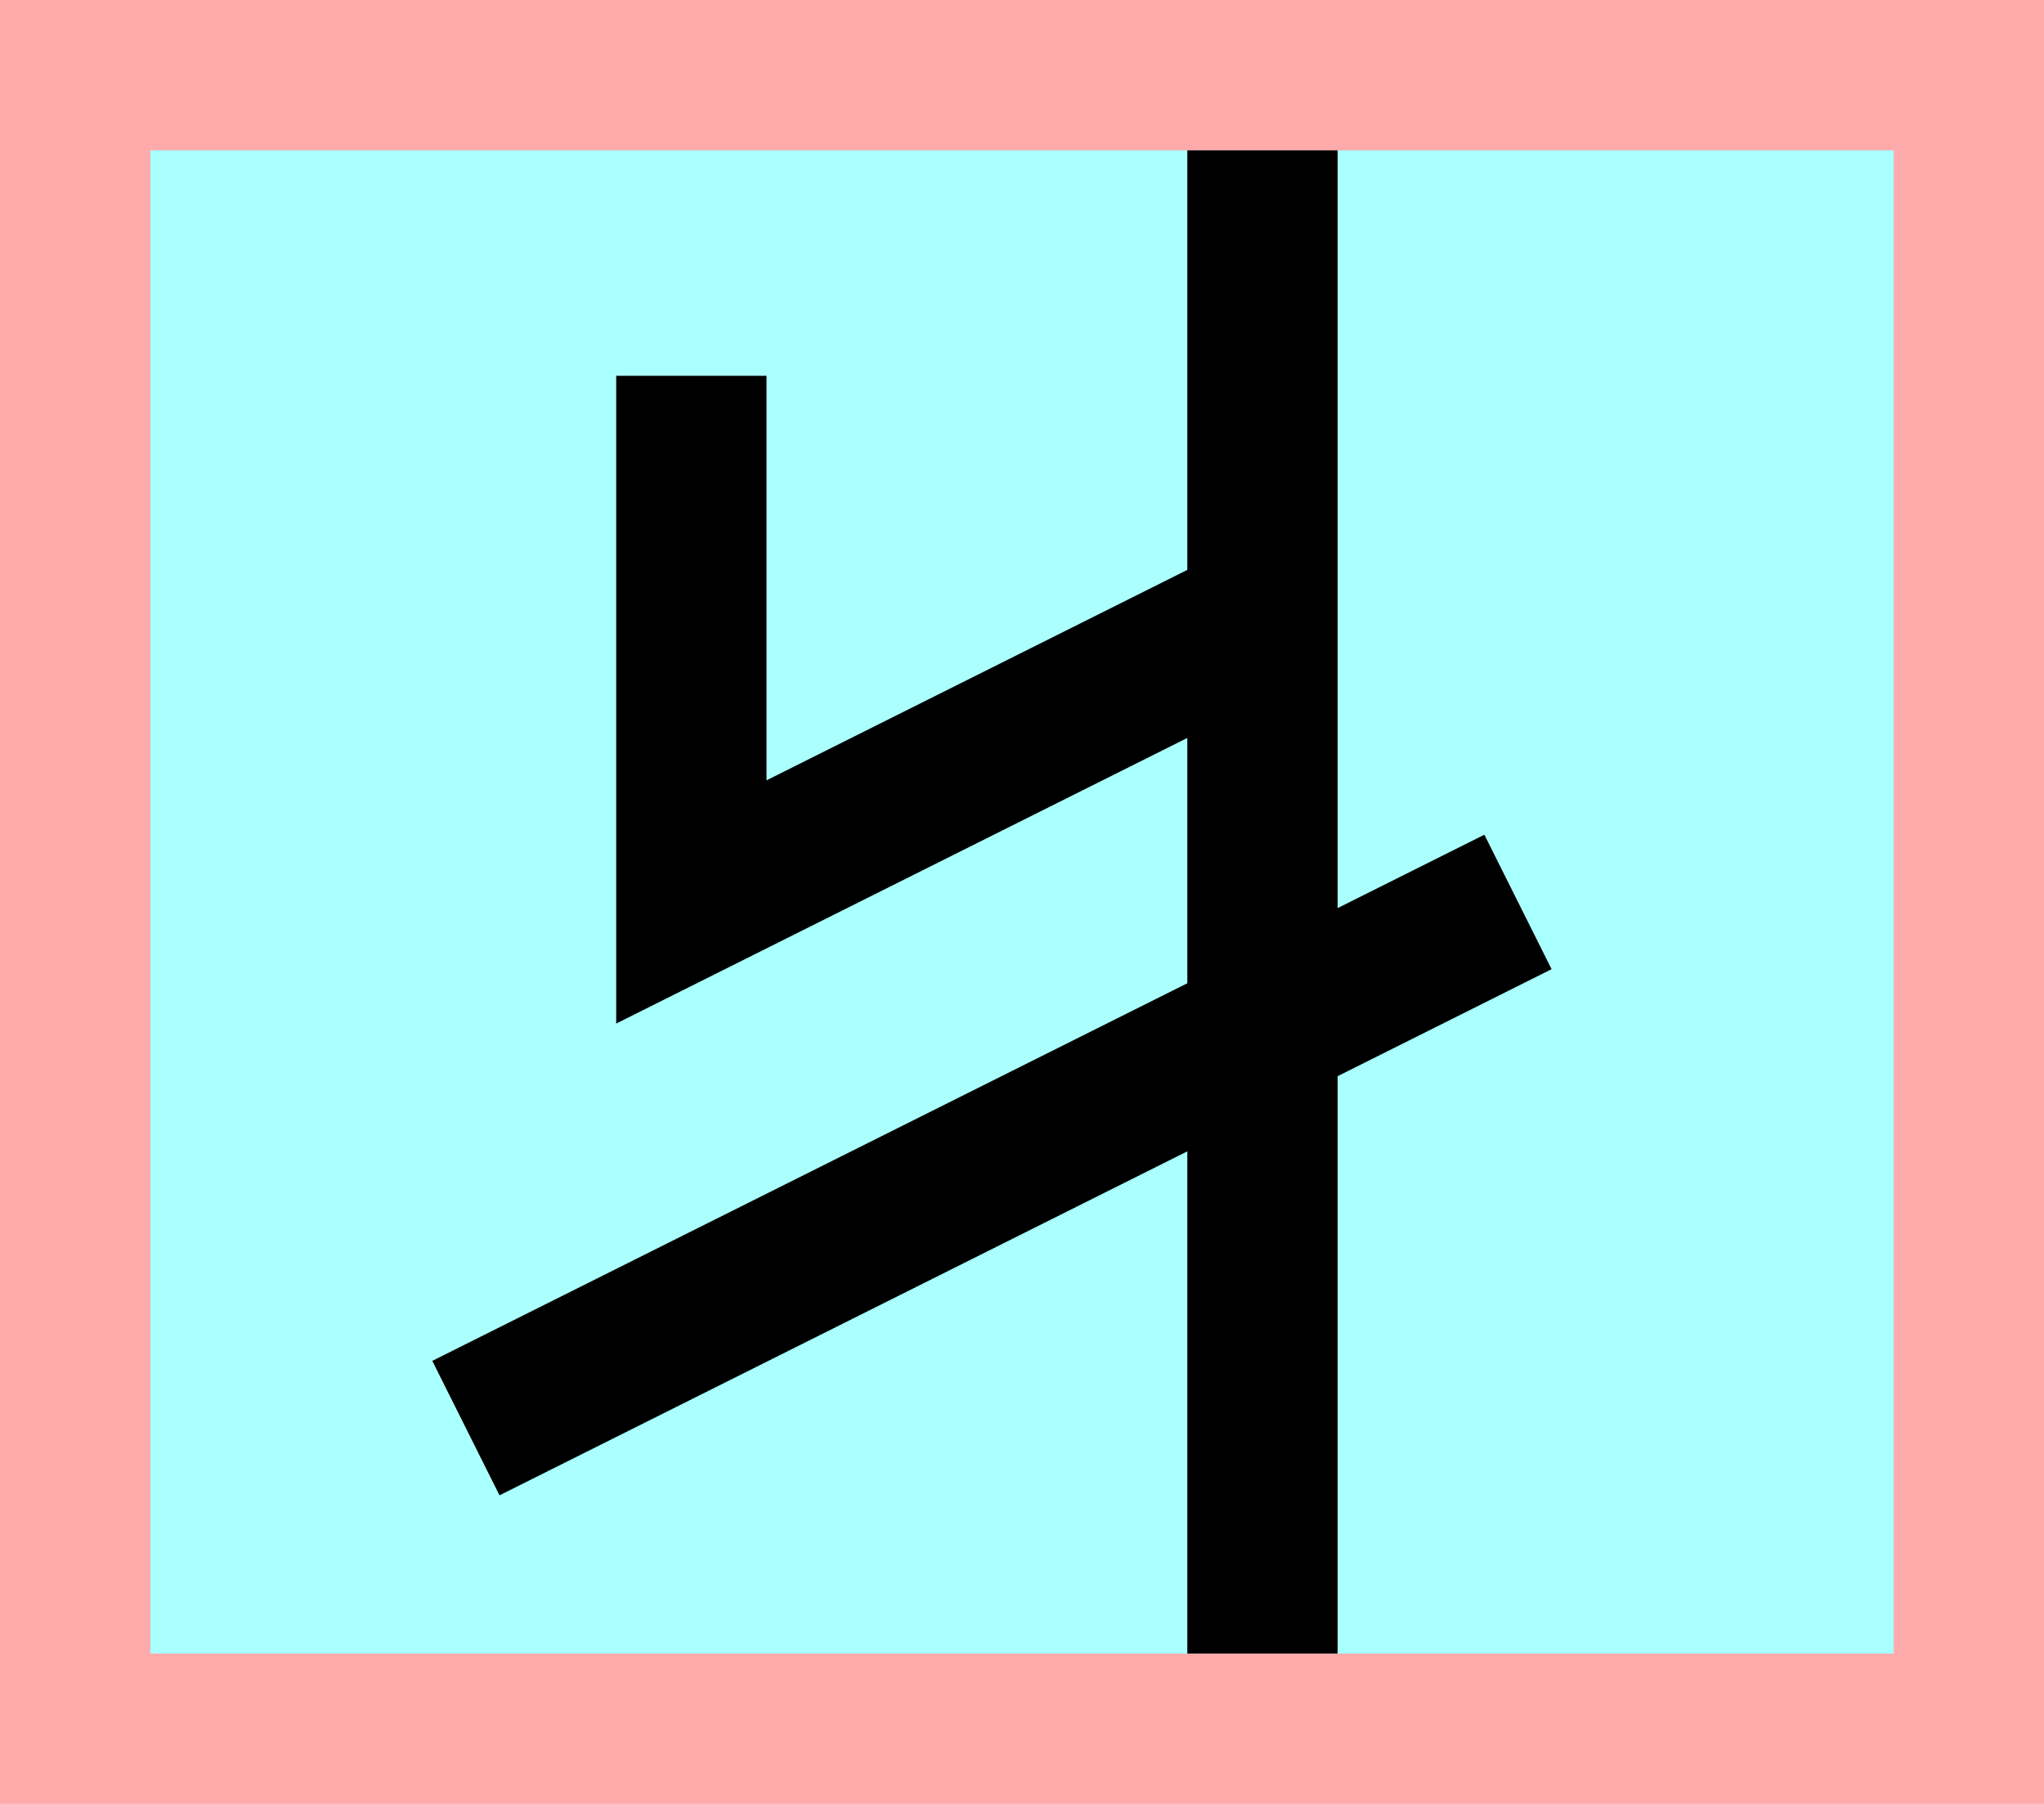
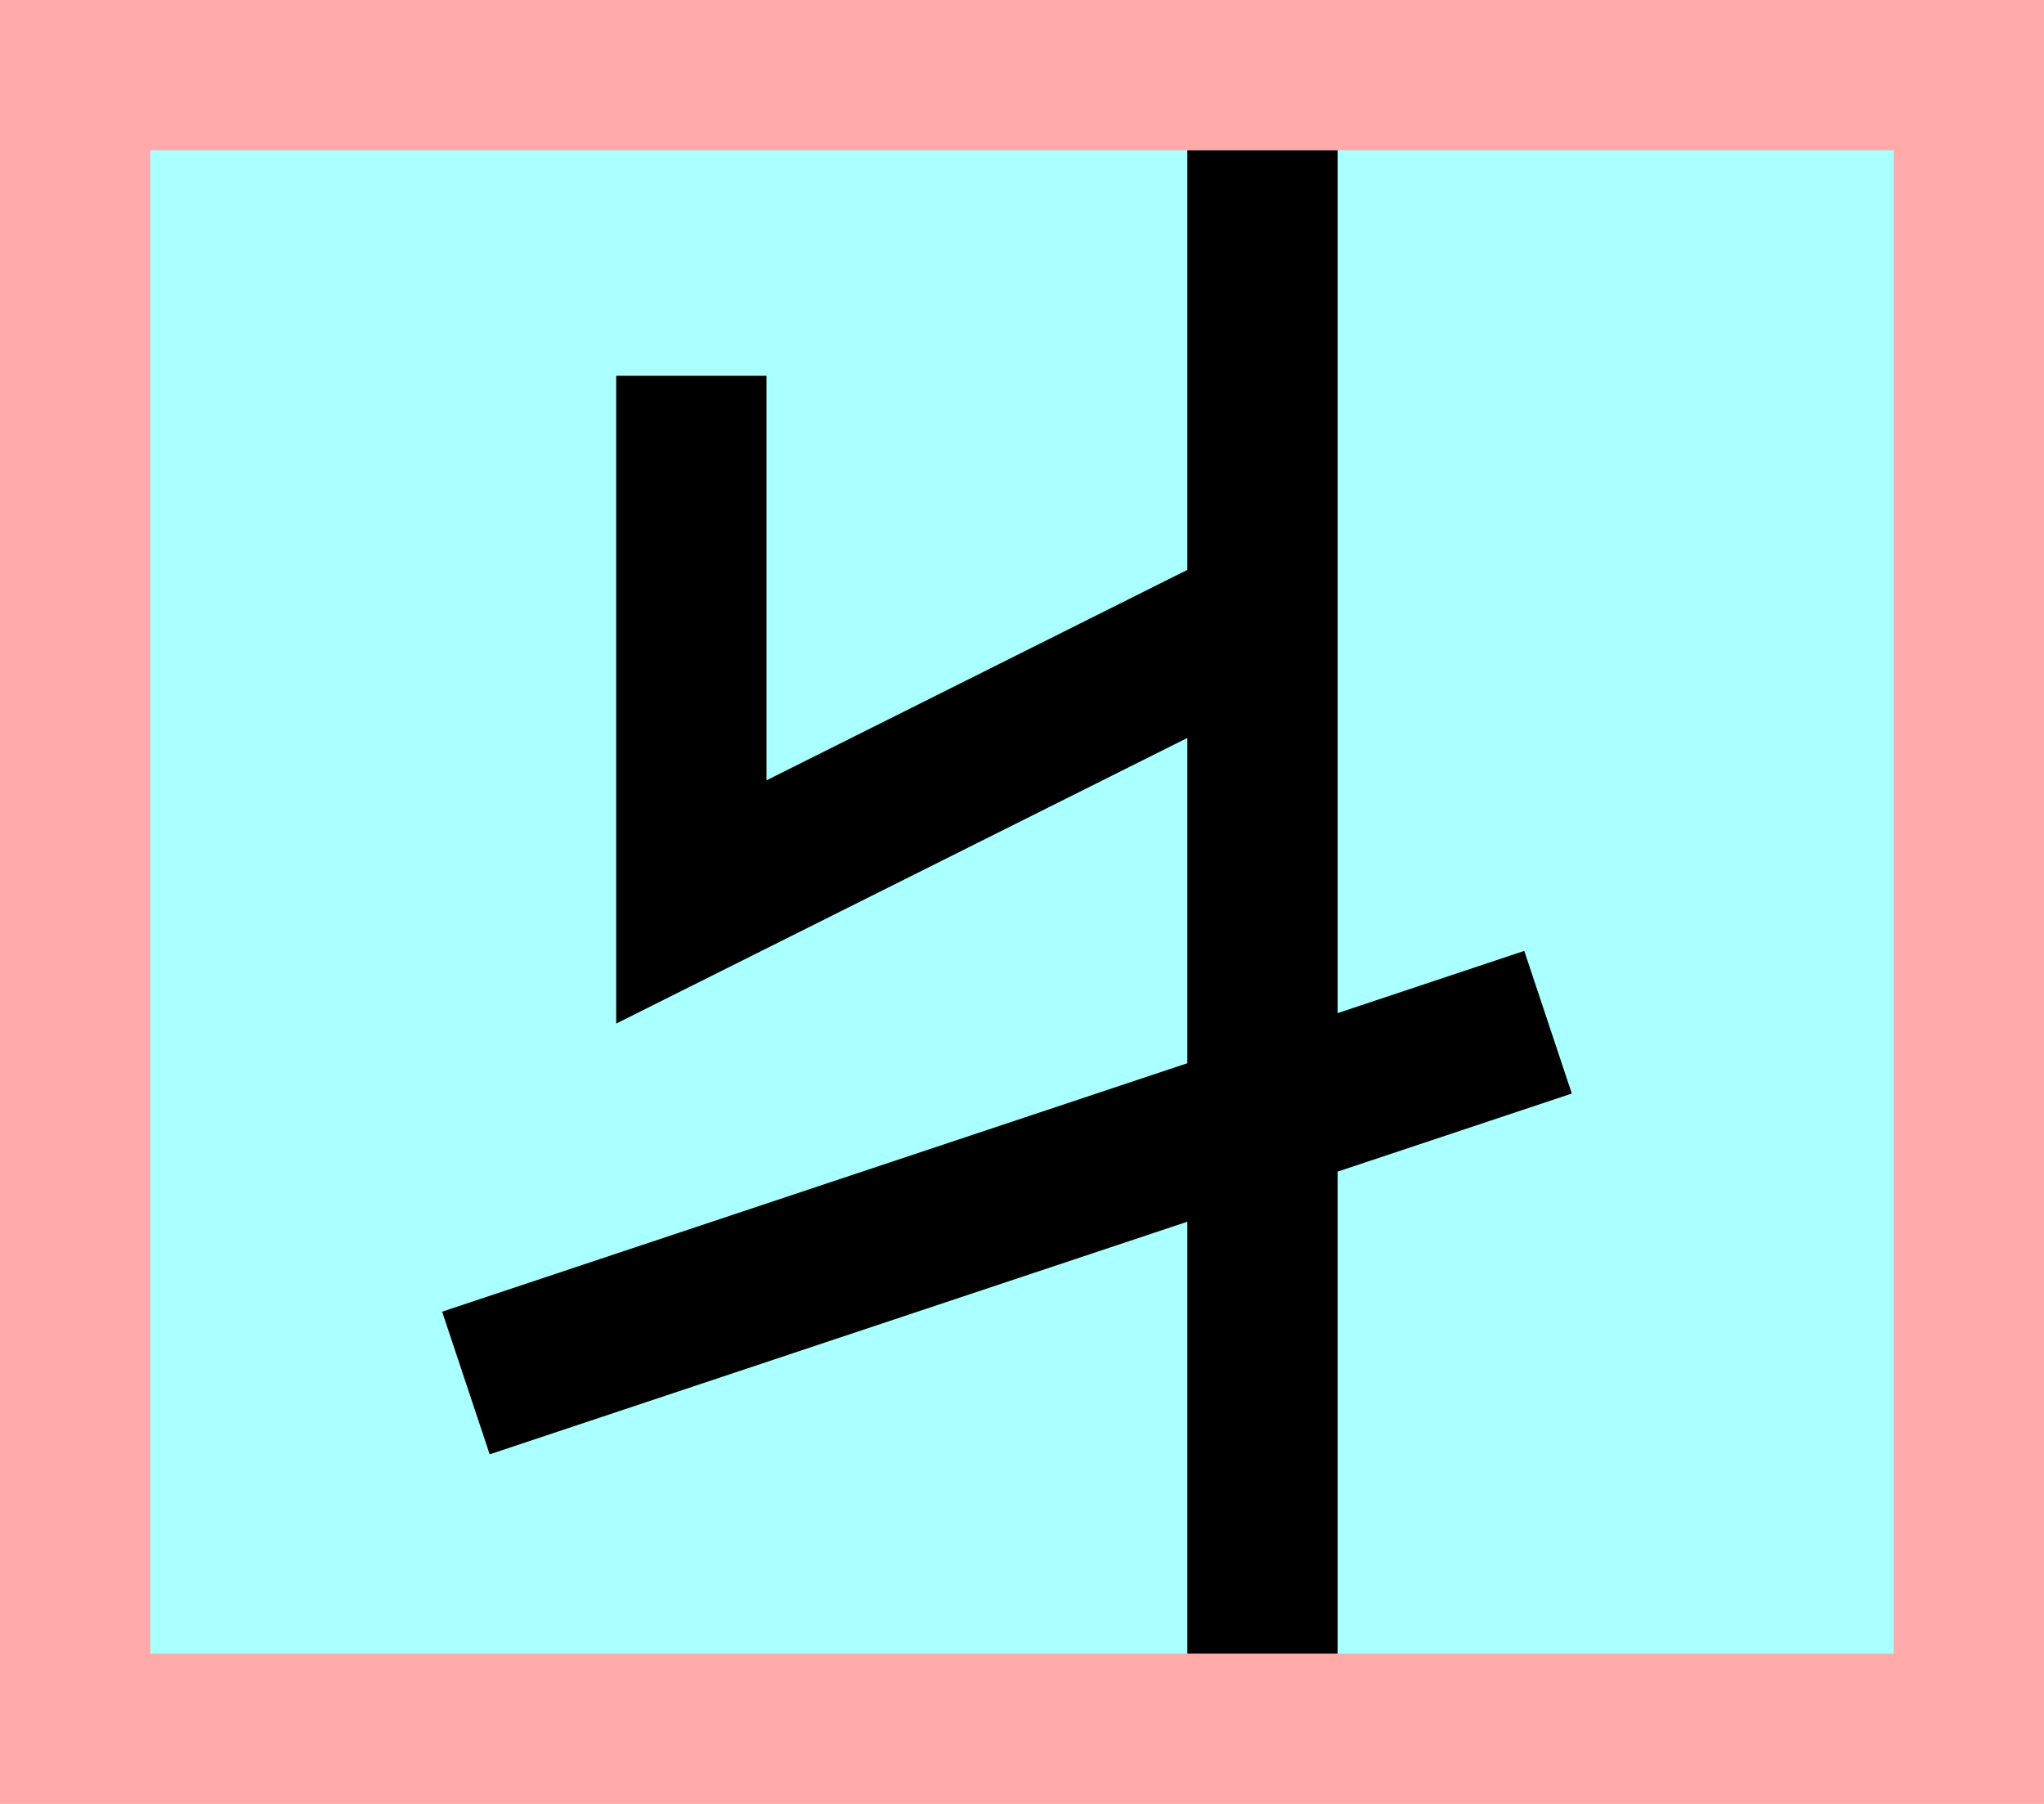
<svg xmlns="http://www.w3.org/2000/svg" width="136mm" height="120mm" version="1.1" viewBox="0 0 136 120">
  <path fill="#faa" d="m0 0 h136v120h-136" />
  <path fill="#aff" d="m10 10 h116 v 100 h-116 z" />
  <g stroke="#000" stroke-width="10" fill="none">
    <g id="glyph">
      <path d="m46 25v35l38-19" />
-       <path d="m31 95l70-35" />
+       <path d="m31 92l72-24" />
      <path d="m84 10v100" />
    </g>
  </g>
</svg>
